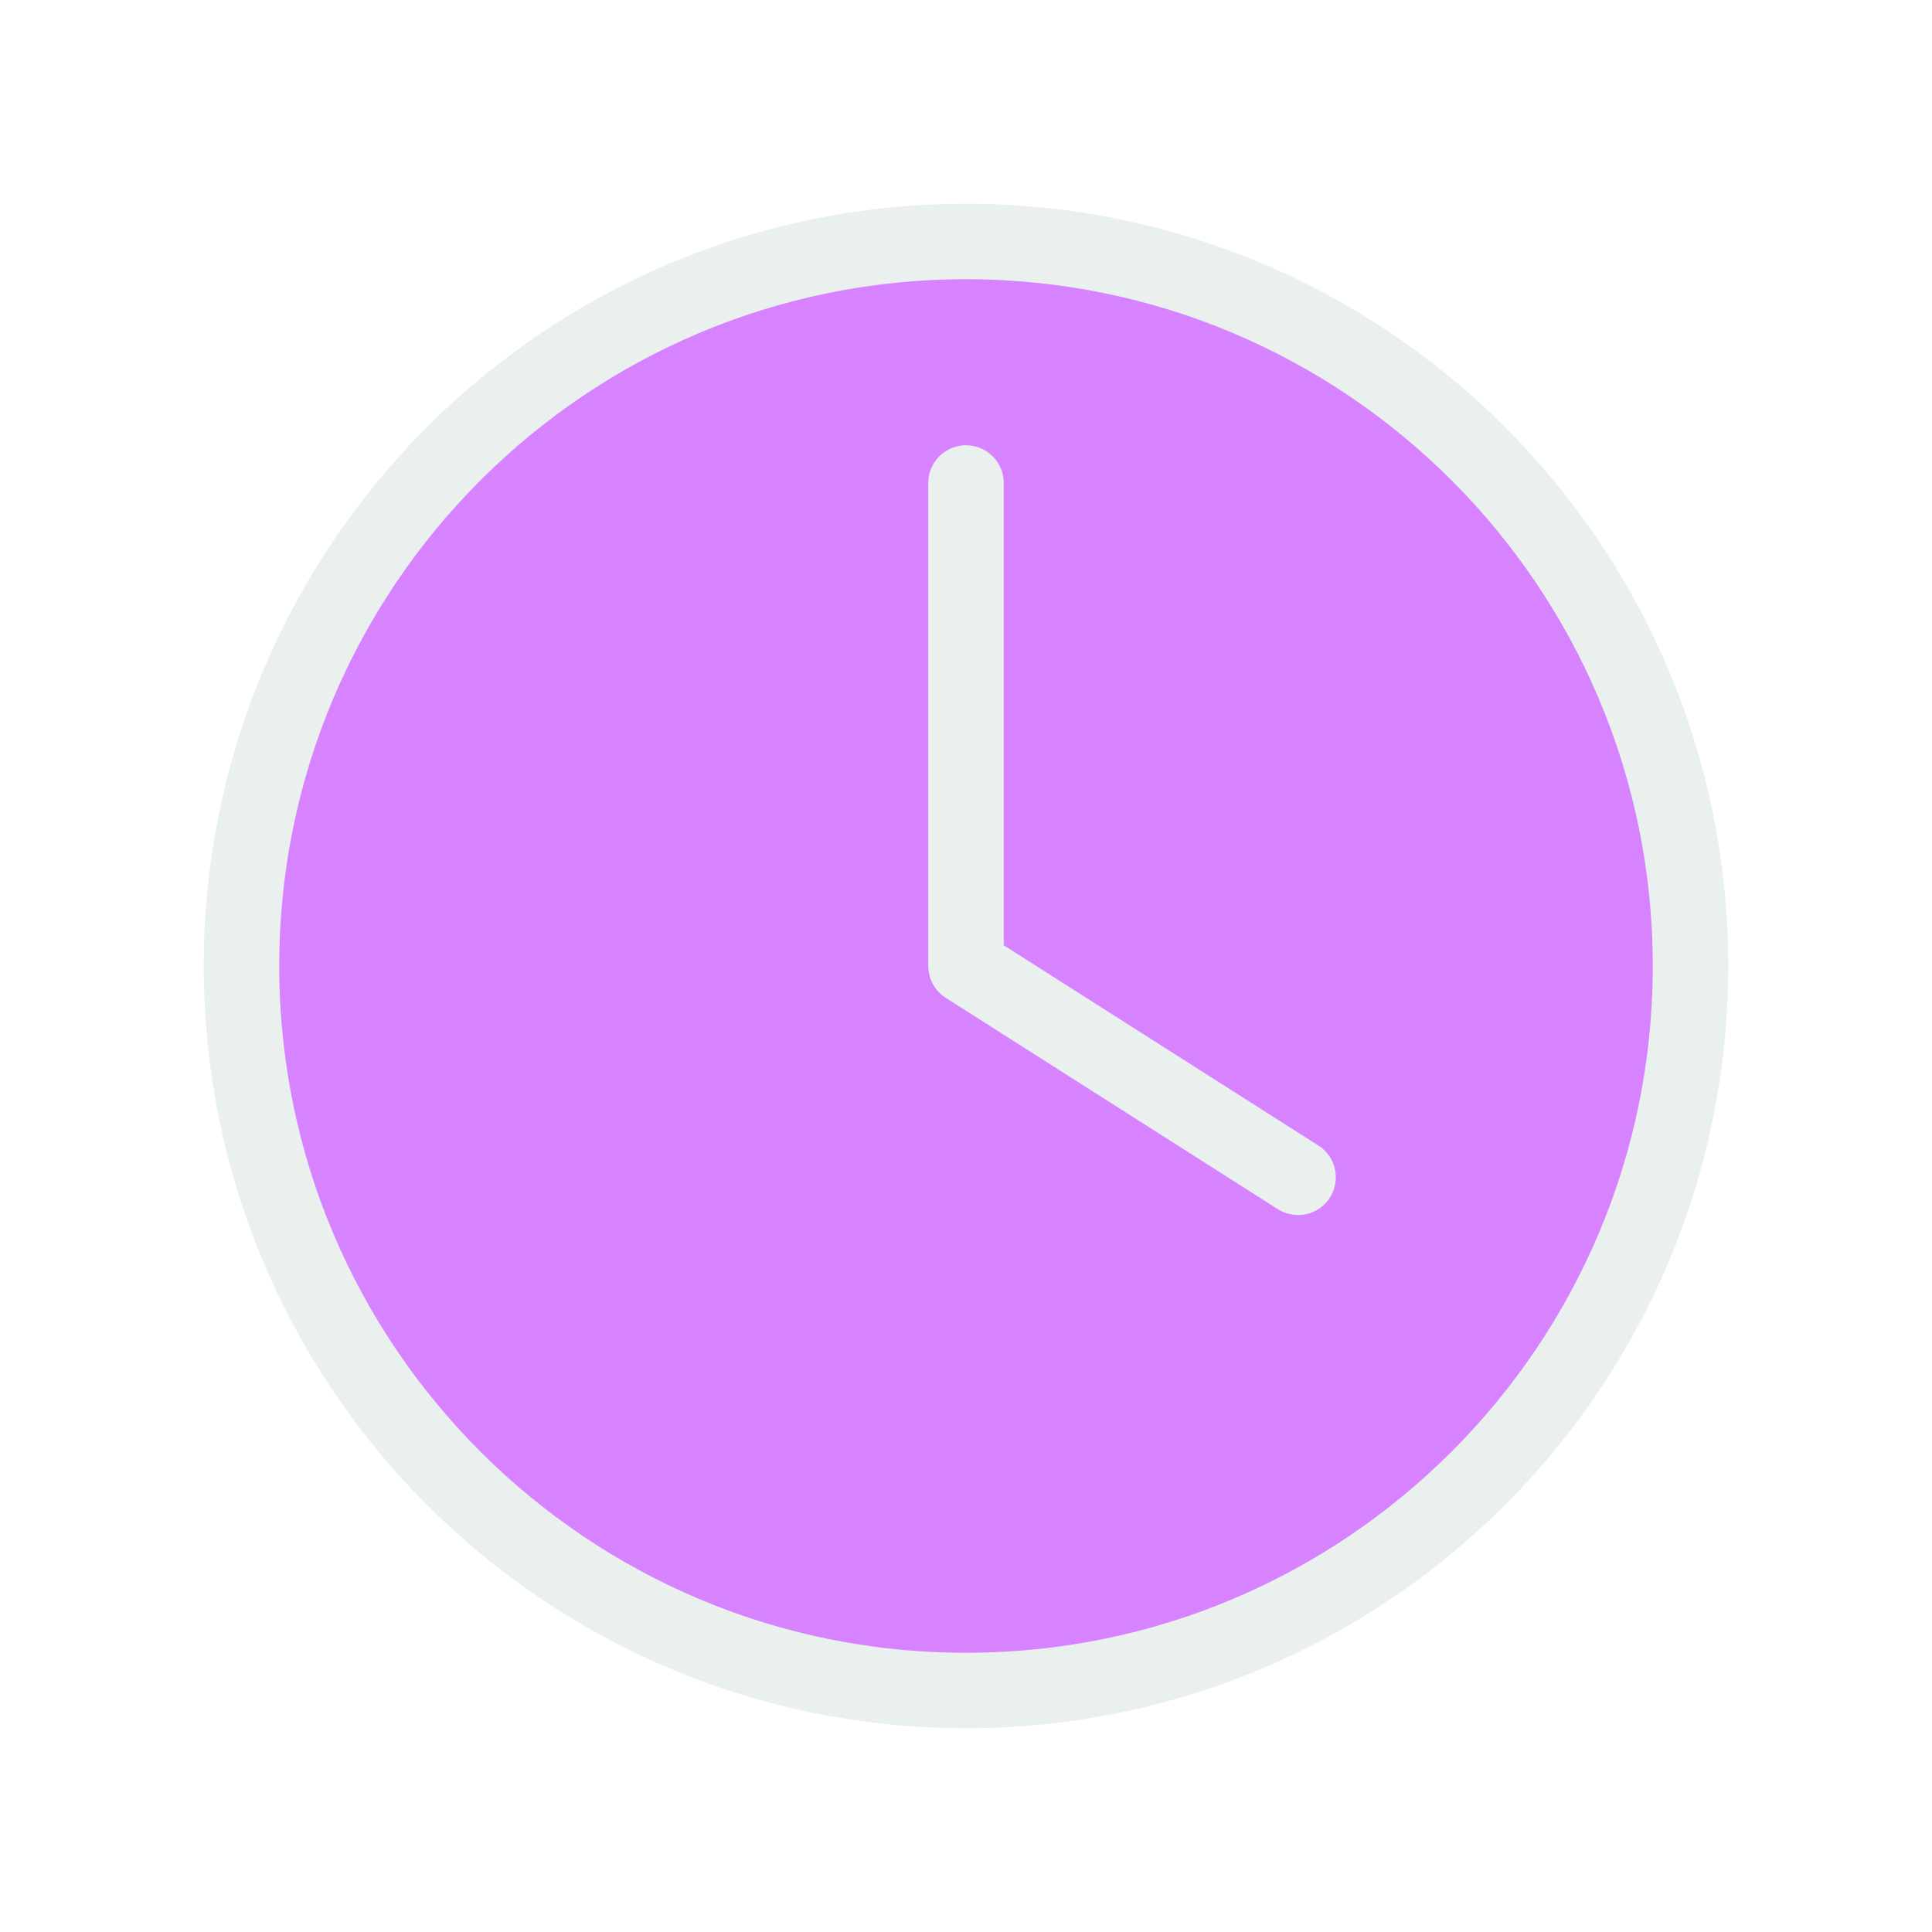
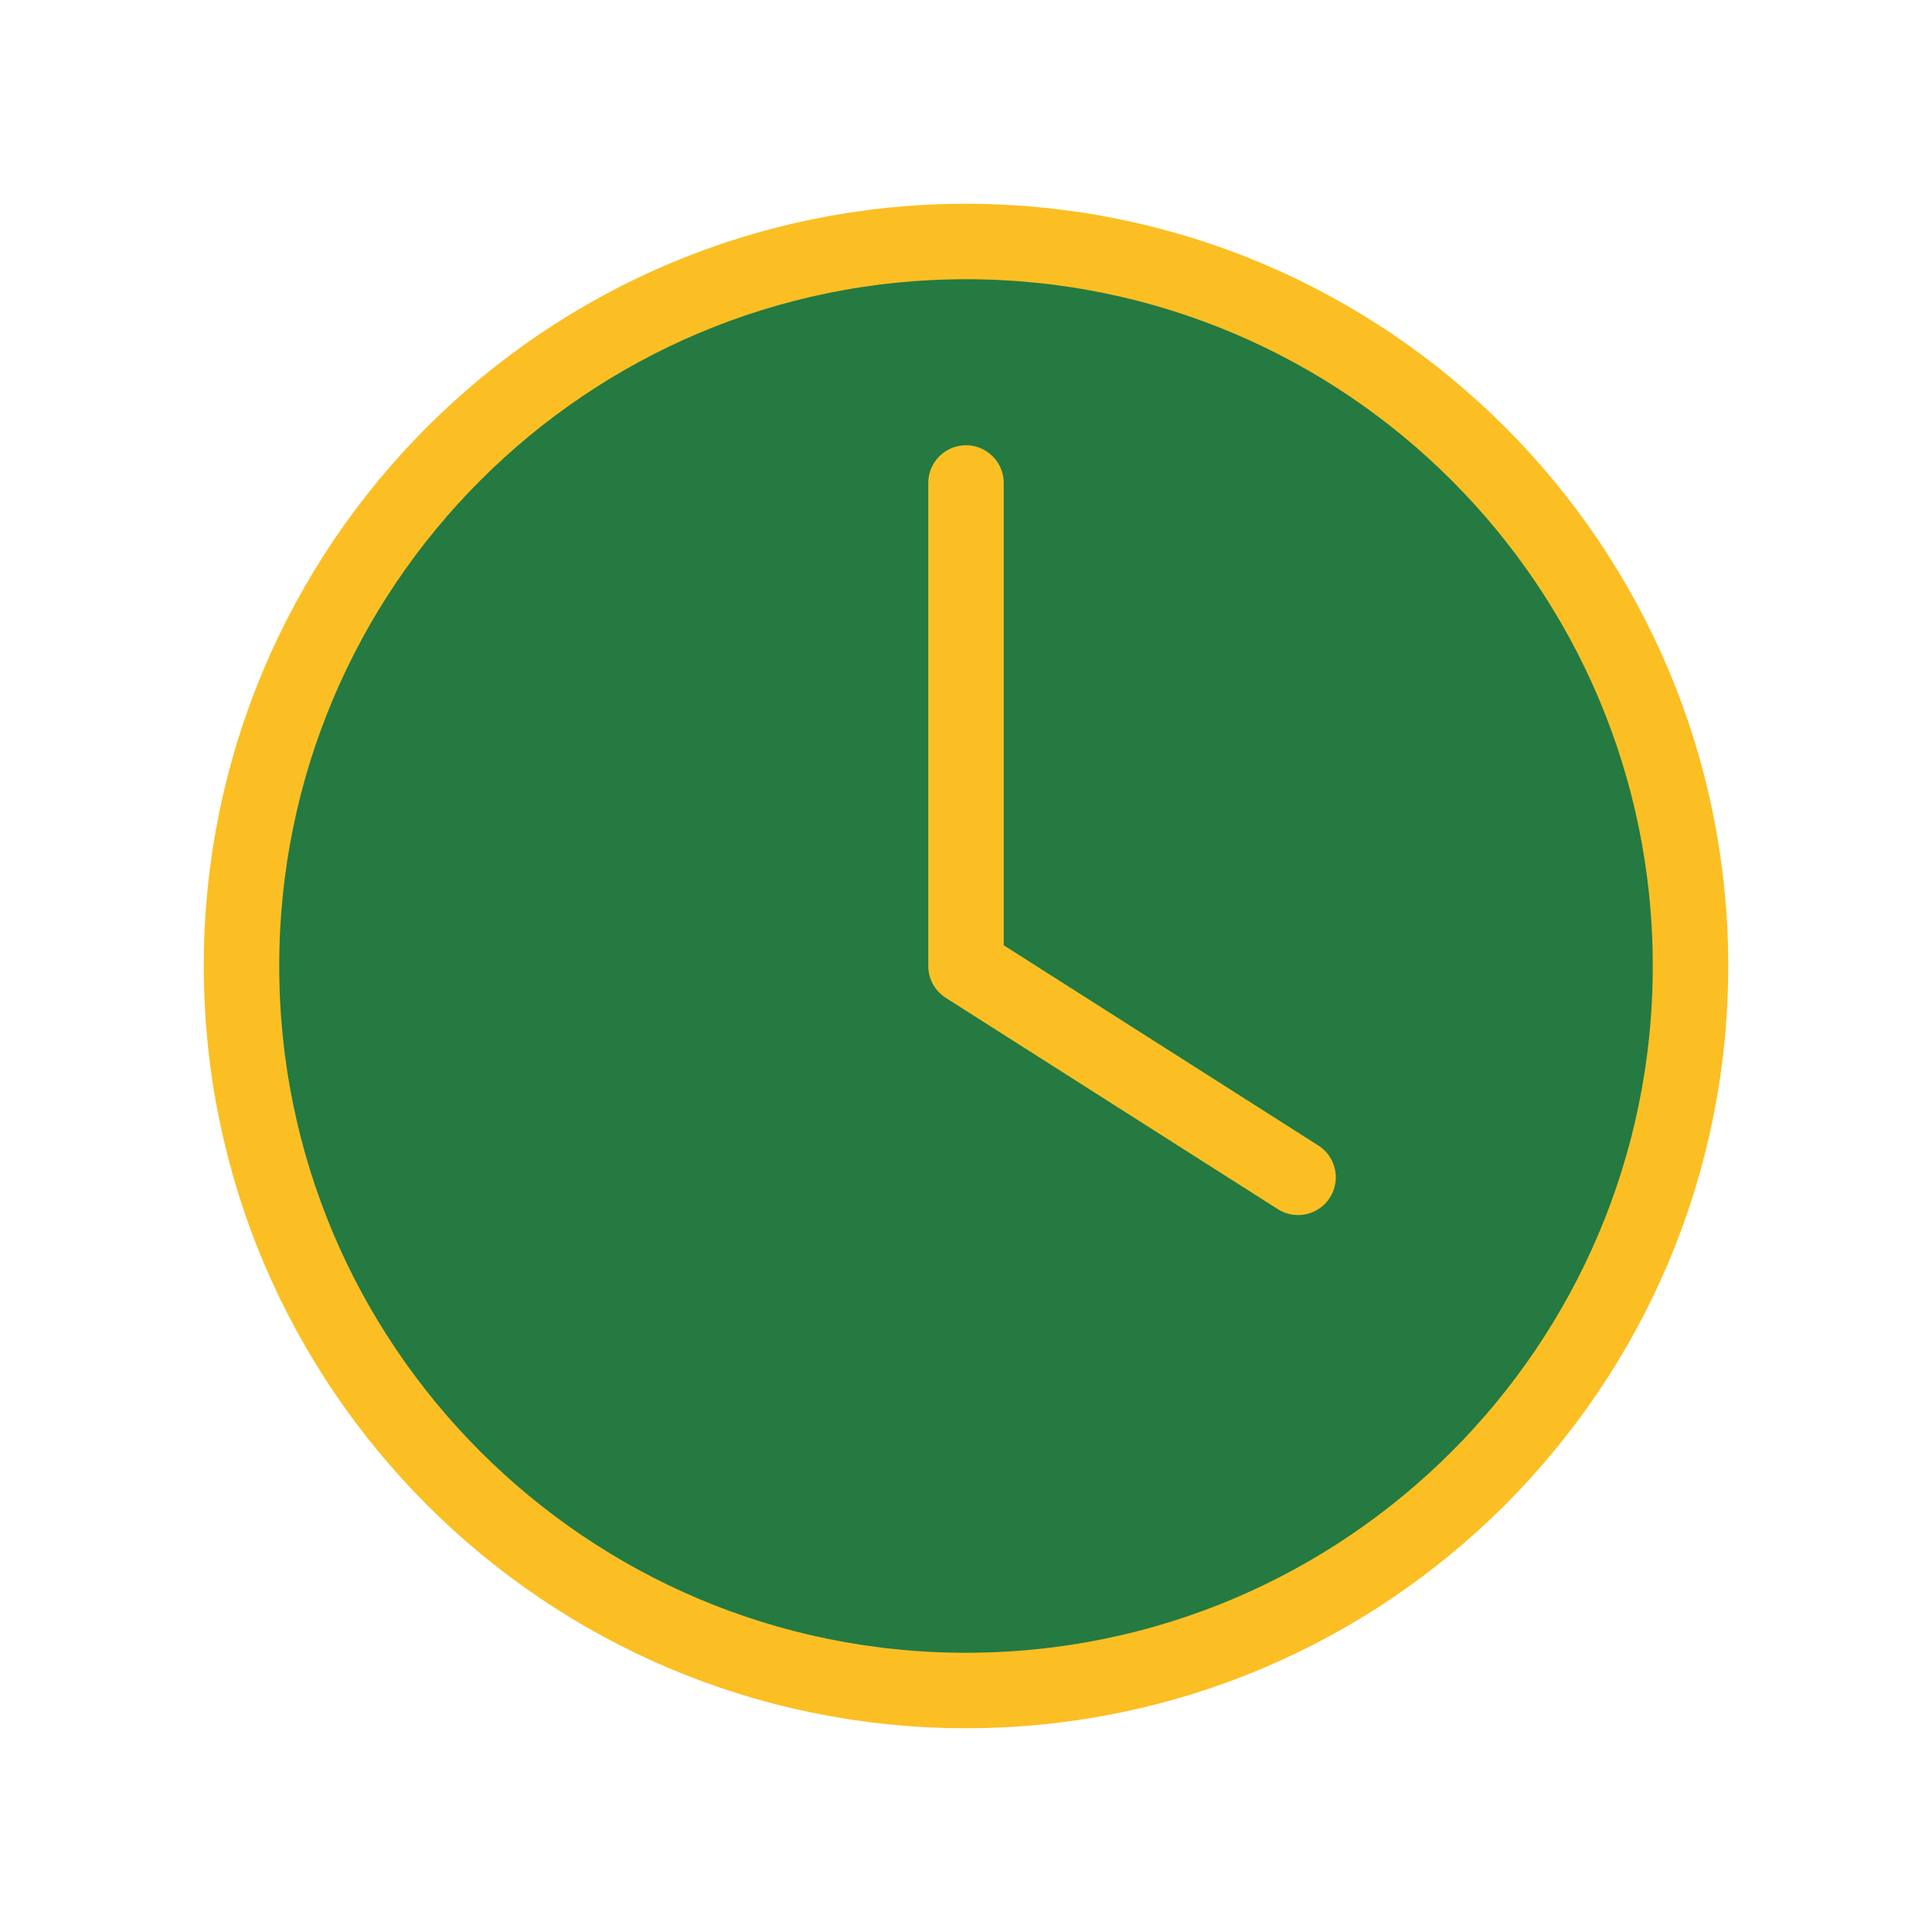
<svg xmlns="http://www.w3.org/2000/svg" width="100%" height="100%" viewBox="0 0 64 64" version="1.1" xml:space="preserve" style="fill-rule:evenodd;clip-rule:evenodd;stroke-linecap:round;stroke-linejoin:round;">
  <g>
-     <circle cx="32" cy="32" r="24" style="fill:rgb(215,131,255);stroke:rgb(234,240,238);stroke-width:2.5px;" />
-     <path d="M32,16L32,32L43,39" style="fill:none;fill-rule:nonzero;stroke:rgb(234,240,238);stroke-width:2.5px;" />
+     <circle cx="32" cy="32" r="24" style="fill:rgb(36,122,65);stroke:rgb(251,191,36);stroke-width:2.5px;" />
+     <path d="M32,16L32,32L43,39" style="fill:none;fill-rule:nonzero;stroke:rgb(251,191,36);stroke-width:2.5px;" />
  </g>
</svg>
